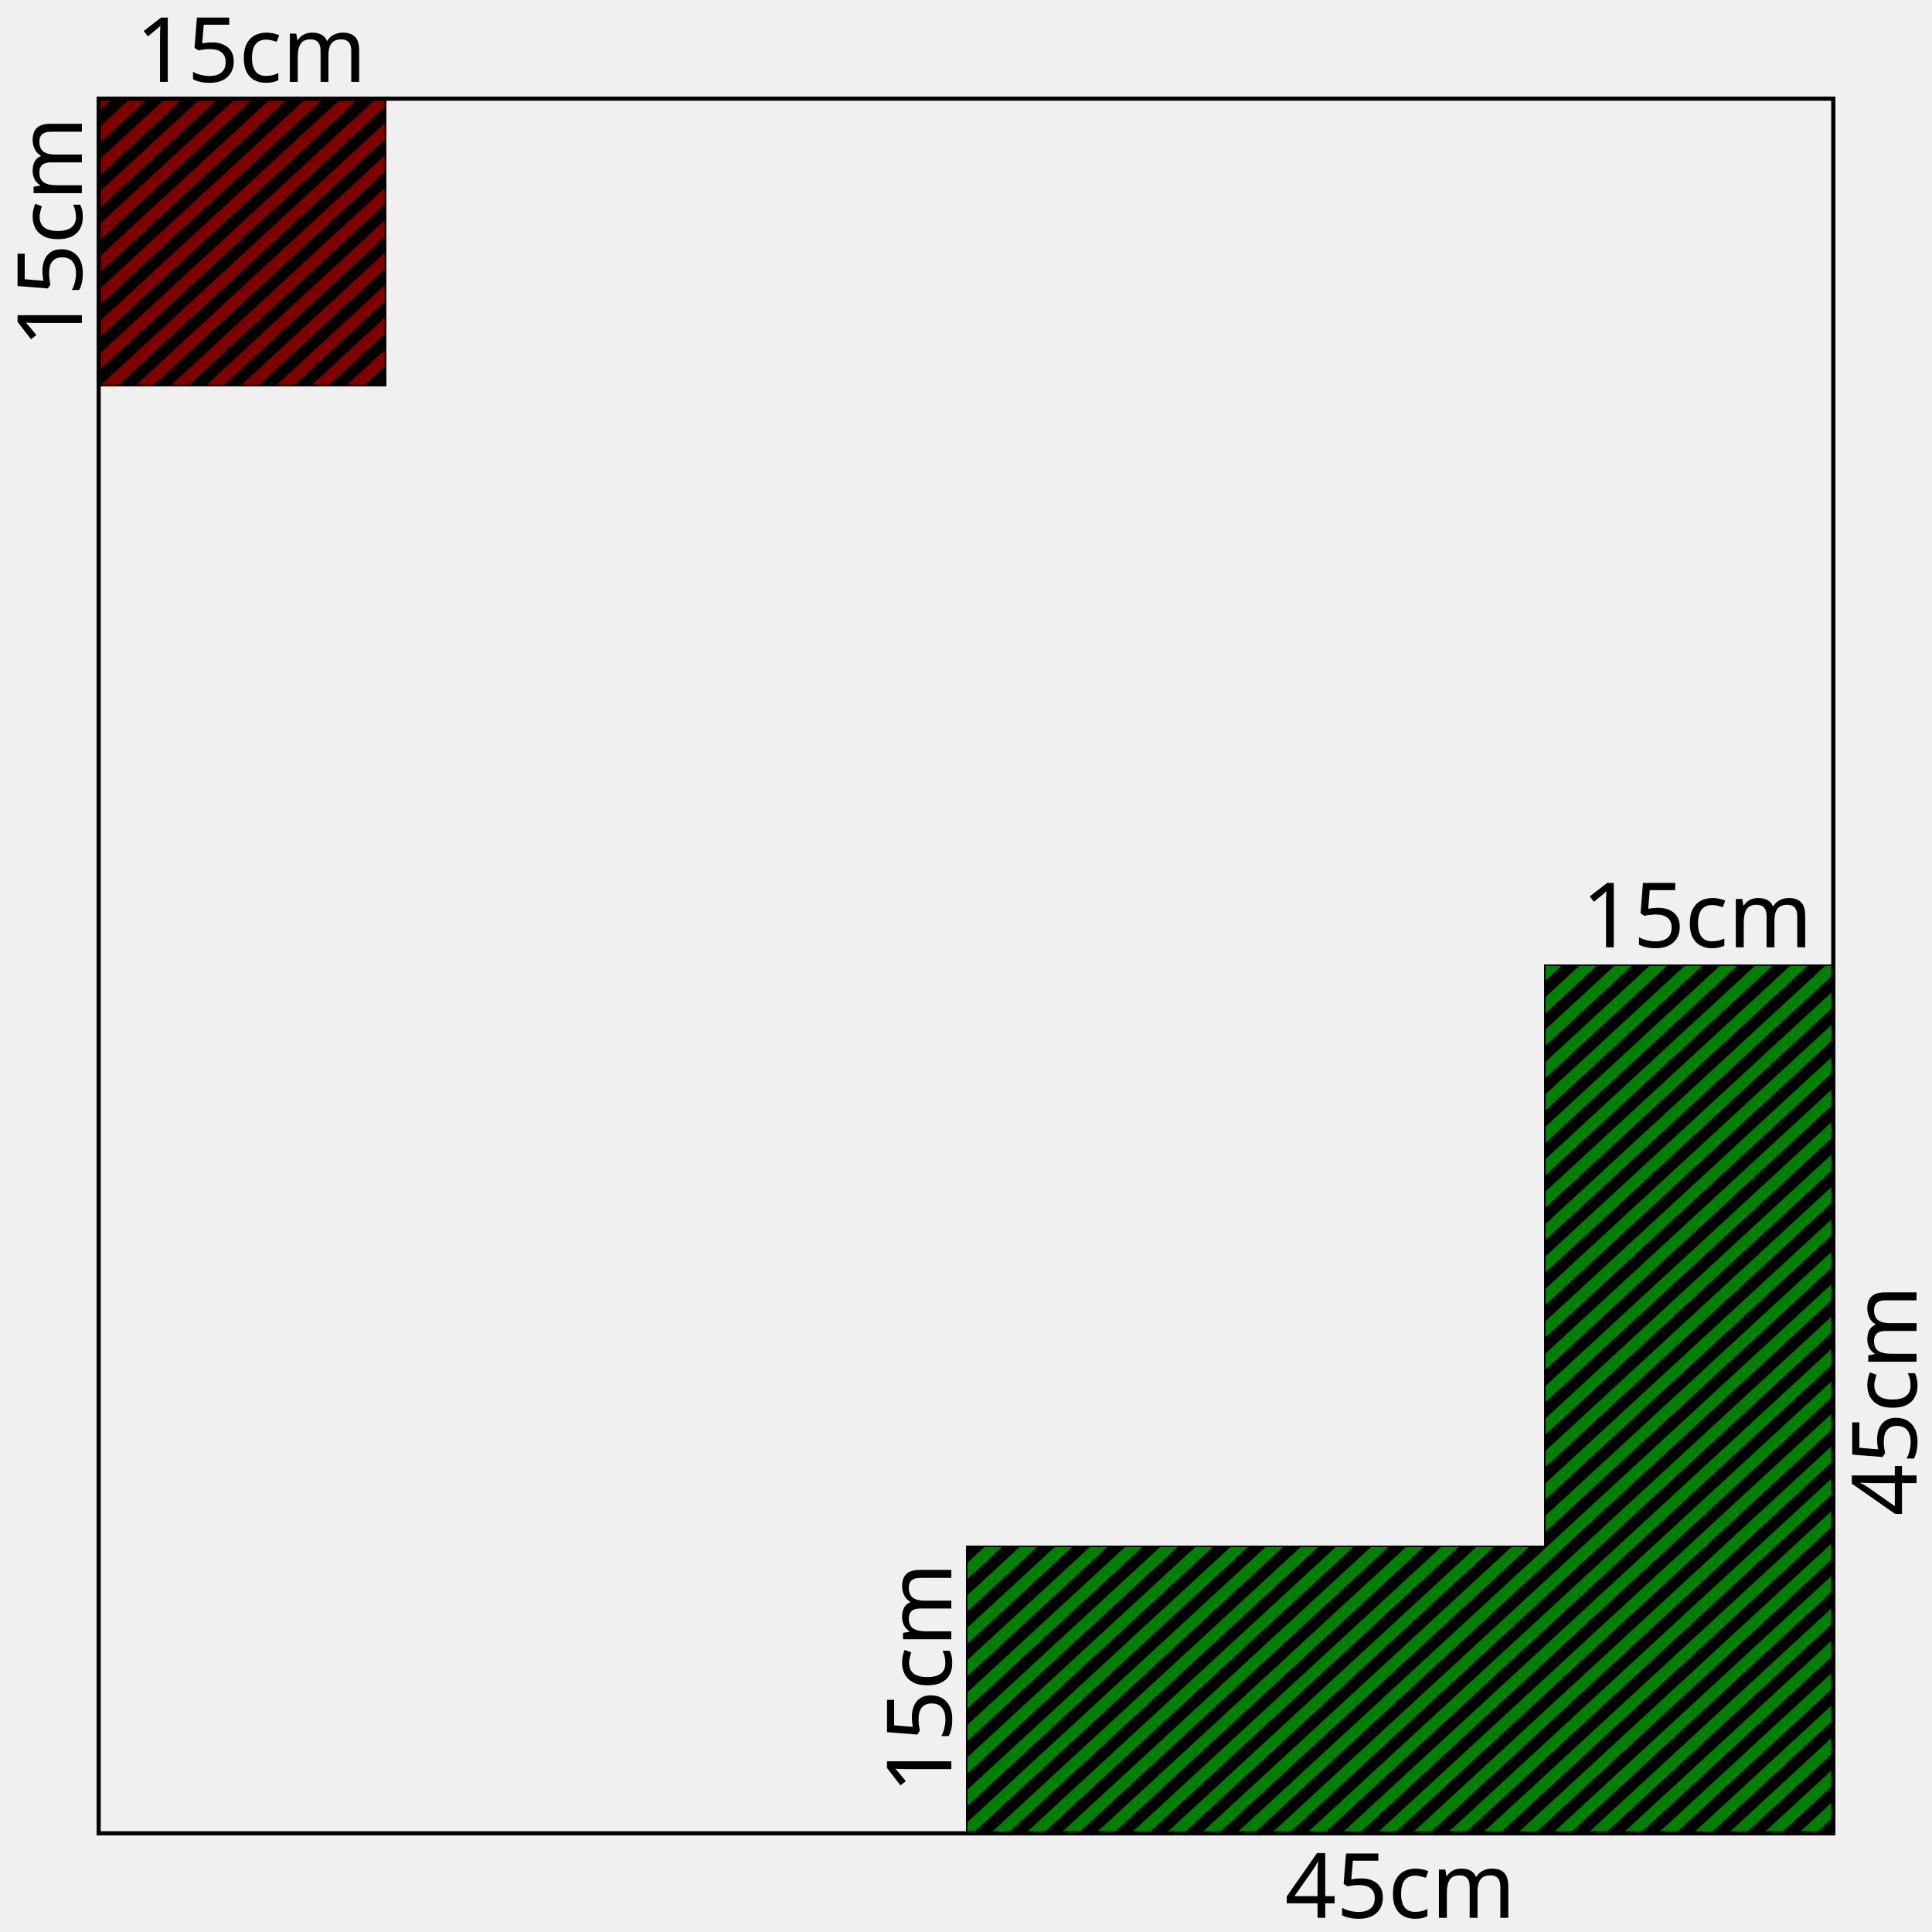
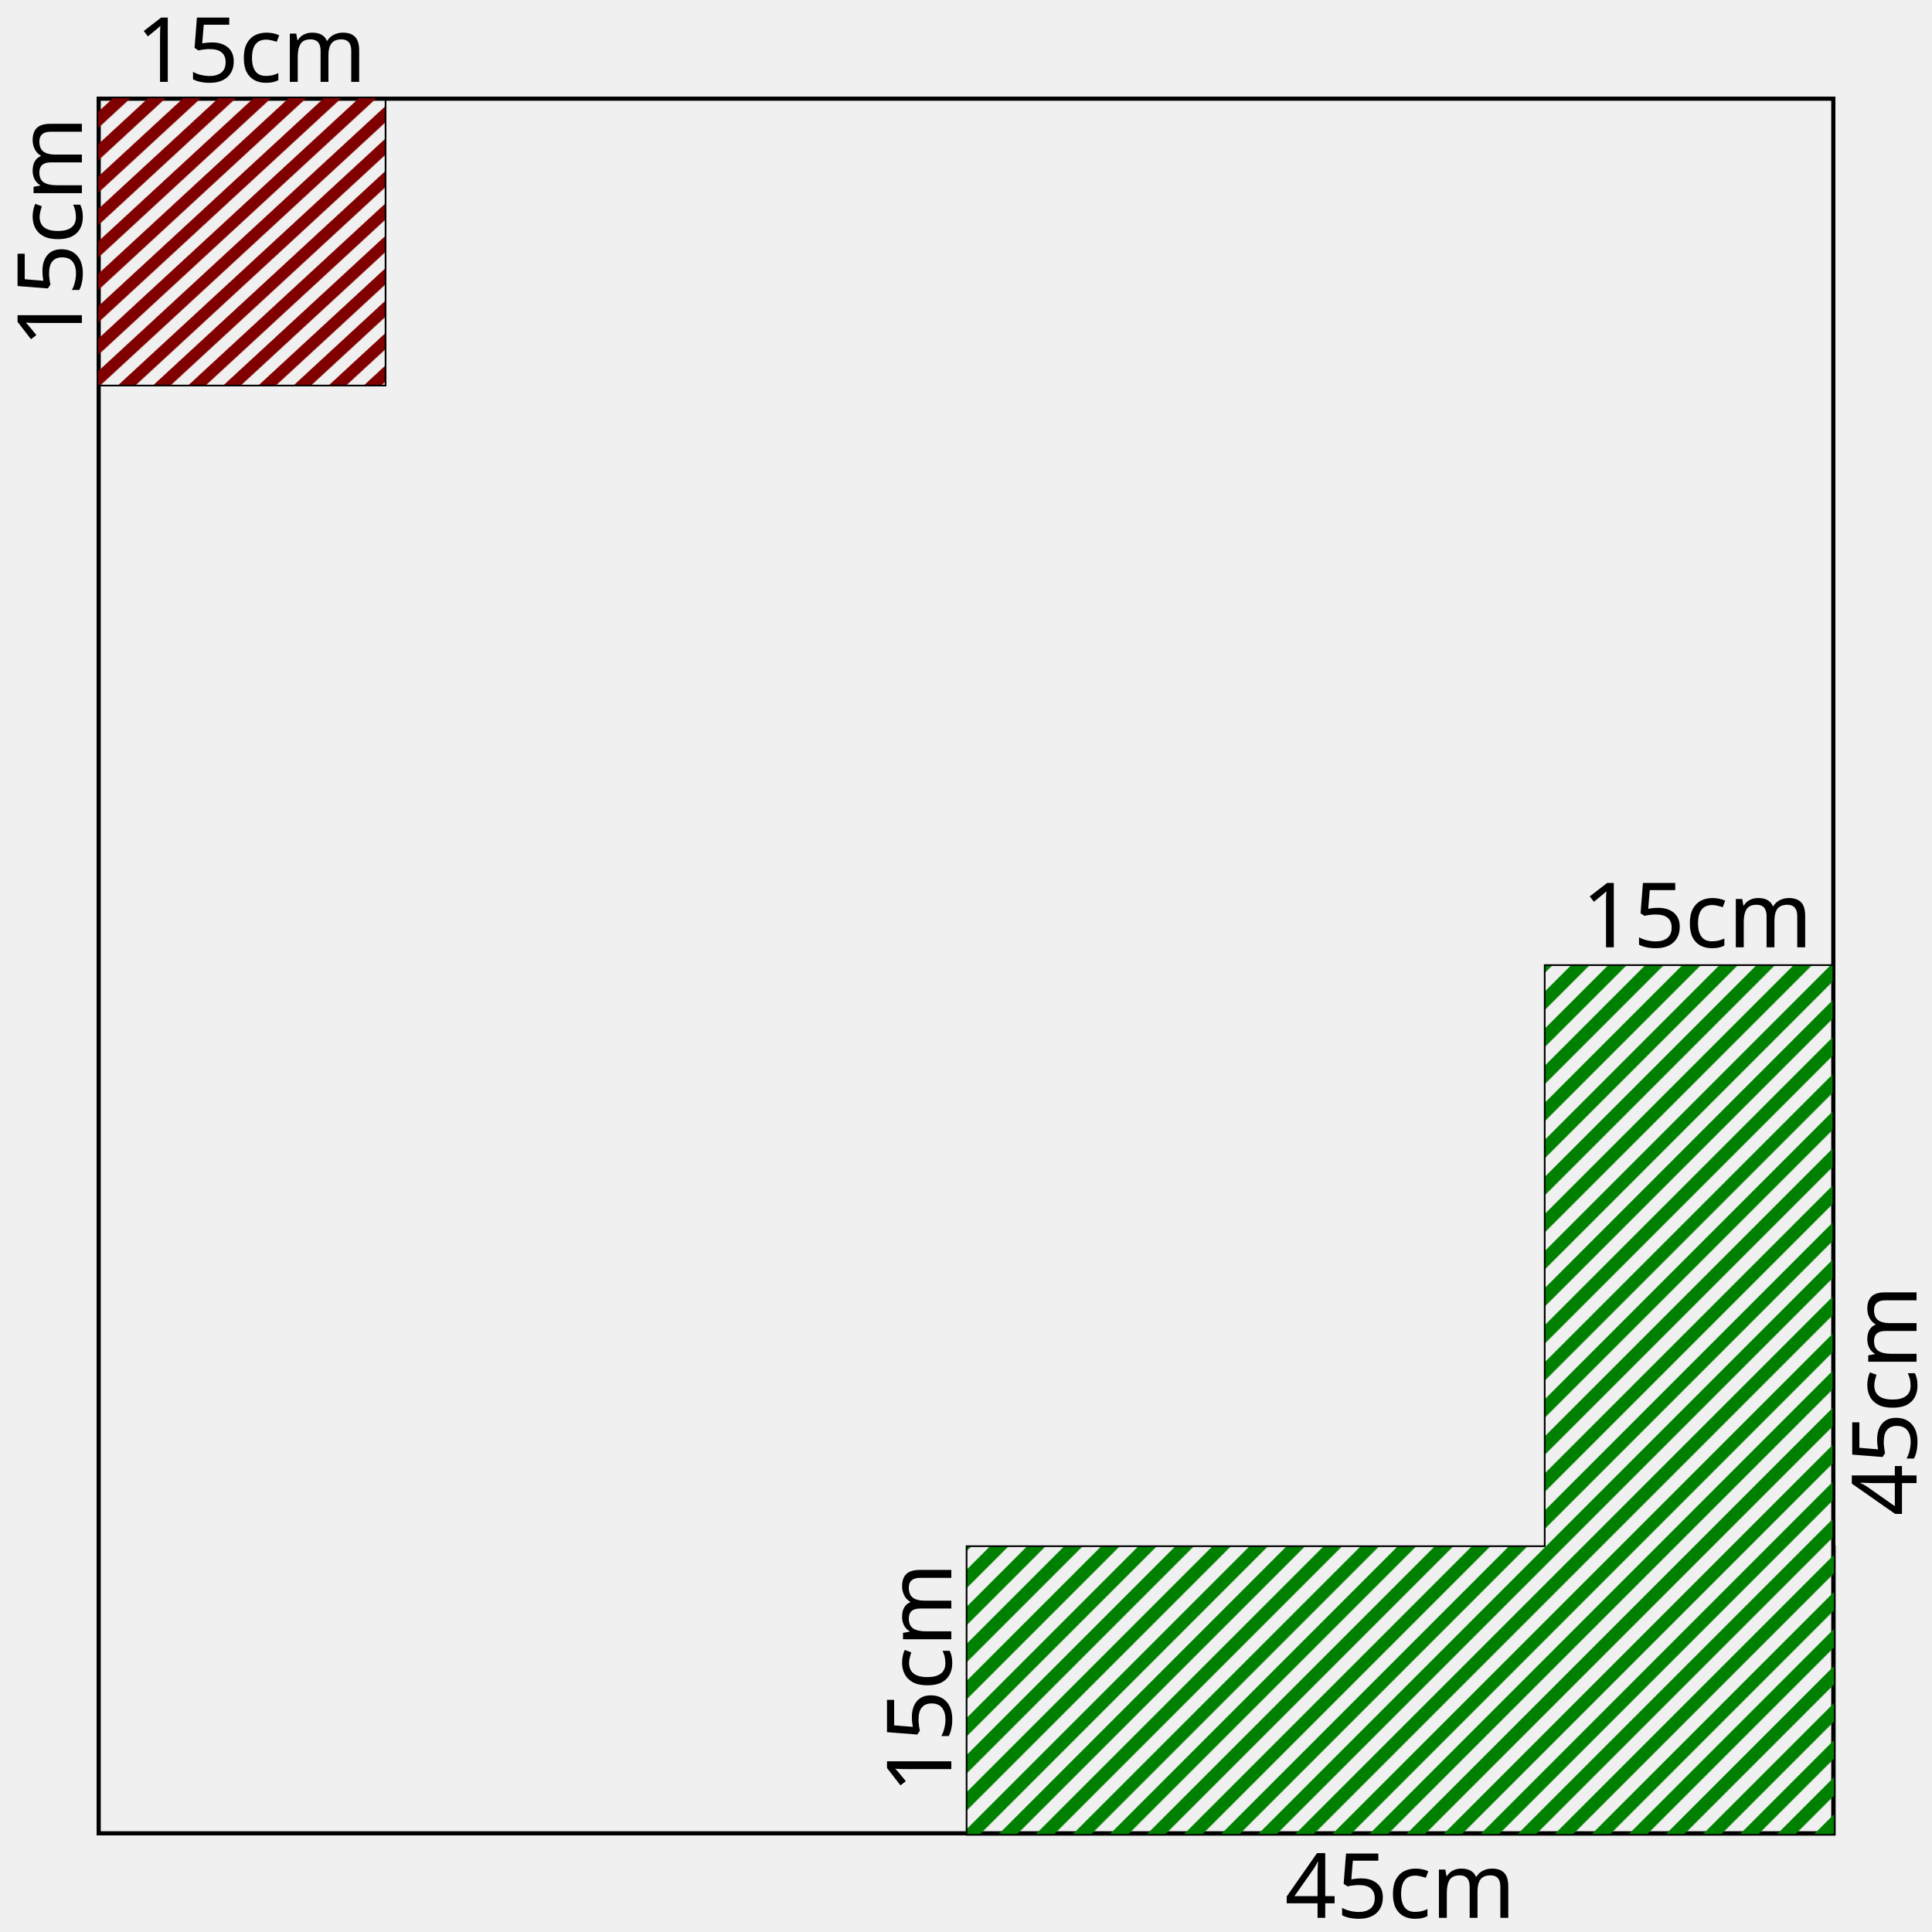
- <svg xmlns="http://www.w3.org/2000/svg" xmlns:ns2="http://www.openswatchbook.org/uri/2009/osb" xmlns:xlink="http://www.w3.org/1999/xlink" width="100mm" height="100mm" viewBox="0 0 354.331 354.331" id="svg2" version="1.1">
+ <svg xmlns="http://www.w3.org/2000/svg" xmlns:ns1="http://www.openswatchbook.org/uri/2009/osb" xmlns:xlink="http://www.w3.org/1999/xlink" width="100mm" height="100mm" viewBox="0 0 354.331 354.331" id="svg2" version="1.1">
  <defs id="defs4">
-     <marker style="overflow:visible" id="marker3022" refX="0" refY="0" orient="auto">
-       <path transform="matrix(-0.8,0,0,-0.8,-10,0)" style="fill:#000000;fill-opacity:1;fill-rule:evenodd;stroke:#000000;stroke-width:1pt;stroke-opacity:1" d="M 0,0 5,-5 -12.5,0 5,5 Z" id="path3020" />
-     </marker>
-     <marker style="overflow:visible" id="marker3012" refX="0" refY="0" orient="auto">
-       <path transform="matrix(-0.8,0,0,-0.8,-10,0)" style="fill:#000000;fill-opacity:1;fill-rule:evenodd;stroke:#000000;stroke-width:1pt;stroke-opacity:1" d="M 0,0 5,-5 -12.5,0 5,5 Z" id="path3010" />
-     </marker>
-     <marker style="overflow:visible" id="marker2726" refX="0" refY="0" orient="auto">
-       <path transform="matrix(-0.8,0,0,-0.8,-10,0)" style="fill:#000000;fill-opacity:1;fill-rule:evenodd;stroke:#000000;stroke-width:1pt;stroke-opacity:1" d="M 0,0 5,-5 -12.5,0 5,5 Z" id="path2724" />
-     </marker>
-     <marker style="overflow:visible" id="marker2716" refX="0" refY="0" orient="auto">
-       <path transform="matrix(-0.8,0,0,-0.8,-10,0)" style="fill:#000000;fill-opacity:1;fill-rule:evenodd;stroke:#000000;stroke-width:1pt;stroke-opacity:1" d="M 0,0 5,-5 -12.5,0 5,5 Z" id="path2714" />
-     </marker>
-     <marker style="overflow:visible" id="Legs" refX="0" refY="0" orient="auto">
-       <g transform="scale(-0.7)" id="g2063" style="fill:#000000;fill-opacity:1;stroke:#000000;stroke-opacity:1">
-         <g transform="matrix(0,-1,-1,0,20.70862,21.31391)" id="g2057" style="fill:#000000;fill-opacity:1;stroke:#000000;stroke-opacity:1">
-           <path style="fill:#000000;fill-opacity:1;fill-rule:evenodd;stroke:#000000;stroke-width:1pt;stroke-opacity:1" d="m 21.221,20.675 c -6.91,4.721 -2.455,6.607 -5.841,13.443" id="path2053" />
-           <path style="fill:#000000;fill-opacity:1;fill-rule:evenodd;stroke:#000000;stroke-width:1pt;stroke-opacity:1" d="m 21.398,20.548 c -1.361,8.348 3.536,8.77 4.505,13.825" id="path2055" />
-         </g>
-         <path style="fill:#000000;fill-opacity:1;fill-rule:evenodd;stroke:#000000;stroke-width:1pt;stroke-opacity:1" d="m -14.09,-6.732 -0.922,4.043 3.963,-1.223 z" id="path2059" />
-         <path style="fill:#000000;fill-opacity:1;fill-rule:evenodd;stroke:#000000;stroke-width:1pt;stroke-opacity:1" d="m -15.216,4.557 1.874,3.7 2.267,-3.473 z" id="path2061" />
-       </g>
-     </marker>
-     <marker style="overflow:visible" id="TriangleOutL" refX="0" refY="0" orient="auto">
-       <path transform="scale(0.8)" style="fill:#000000;fill-opacity:1;fill-rule:evenodd;stroke:#000000;stroke-width:1pt;stroke-opacity:1" d="M 5.77,0 -2.88,5 V -5 Z" id="path1996" />
-     </marker>
-     <marker style="overflow:visible" id="Tail" refX="0" refY="0" orient="auto">
-       <g transform="scale(-1.2)" id="g1902" style="fill:#000000;fill-opacity:1;stroke:#000000;stroke-opacity:1">
-         <path style="fill:#000000;fill-opacity:1;fill-rule:evenodd;stroke:#000000;stroke-width:0.8;stroke-linecap:round;stroke-opacity:1" d="M -3.805,-3.959 0.544,0" id="path1890" />
-         <path style="fill:#000000;fill-opacity:1;fill-rule:evenodd;stroke:#000000;stroke-width:0.8;stroke-linecap:round;stroke-opacity:1" d="M -1.287,-3.959 3.062,0" id="path1892" />
-         <path style="fill:#000000;fill-opacity:1;fill-rule:evenodd;stroke:#000000;stroke-width:0.8;stroke-linecap:round;stroke-opacity:1" d="M 1.305,-3.959 5.654,0" id="path1894" />
-         <path style="fill:#000000;fill-opacity:1;fill-rule:evenodd;stroke:#000000;stroke-width:0.8;stroke-linecap:round;stroke-opacity:1" d="M -3.805,4.178 0.544,0.22" id="path1896" />
-         <path style="fill:#000000;fill-opacity:1;fill-rule:evenodd;stroke:#000000;stroke-width:0.8;stroke-linecap:round;stroke-opacity:1" d="M -1.287,4.178 3.062,0.22" id="path1898" />
-         <path style="fill:#000000;fill-opacity:1;fill-rule:evenodd;stroke:#000000;stroke-width:0.8;stroke-linecap:round;stroke-opacity:1" d="M 1.305,4.178 5.654,0.22" id="path1900" />
-       </g>
-     </marker>
-     <marker style="overflow:visible" id="Arrow1Lstart" refX="0" refY="0" orient="auto">
-       <path transform="matrix(0.8,0,0,0.8,10,0)" style="fill:#000000;fill-opacity:1;fill-rule:evenodd;stroke:#000000;stroke-width:1pt;stroke-opacity:1" d="M 0,0 5,-5 -12.5,0 5,5 Z" id="path1854" />
-     </marker>
-     <pattern xlink:href="#pattern5602" id="pattern1841" patternTransform="matrix(1.610902,1.486196,-2.453452,2.263521,339.3997,454.8334)" />
-     <marker style="overflow:visible" id="marker3224" refX="0" refY="0" orient="auto">
-       <path transform="matrix(-1.1,0,0,-1.1,-1.1,0)" d="M 8.719,4.034 -2.207,0.016 8.719,-4.002 c -1.745,2.372 -1.735,5.617 -6e-7,8.035 z" style="fill:#ffffff;fill-opacity:1;fill-rule:evenodd;stroke:#000000;stroke-width:0.625;stroke-linejoin:round;stroke-opacity:1" id="path3222" />
-     </marker>
-     <marker style="overflow:visible" id="marker3196" refX="0" refY="0" orient="auto">
-       <path transform="matrix(1.1,0,0,1.1,1.1,0)" d="M 8.719,4.034 -2.207,0.016 8.719,-4.002 c -1.745,2.372 -1.735,5.617 -6e-7,8.035 z" style="fill:#ffffff;fill-opacity:1;fill-rule:evenodd;stroke:#ffffff;stroke-width:0.625;stroke-linejoin:round;stroke-opacity:1" id="path3194" />
-     </marker>
-     <linearGradient id="linearGradient5588" ns2:paint="solid">
+     <linearGradient id="linearGradient5588" ns1:paint="solid">
      <stop style="stop-color:#000000;stop-opacity:1;" offset="0" id="stop5590" />
    </linearGradient>
-     <pattern xlink:href="#pattern5598" id="pattern5602" patternTransform="matrix(1.610902,1.486196,-2.453452,2.263521,339.3997,454.8334)" />
-     <pattern xlink:href="#Strips1_1" id="pattern5598" patternTransform="matrix(1.699375,1.699375,-2.588199,2.588199,348.5714,254.2857)" />
-     <pattern id="Strips1_1" patternTransform="translate(0,0) scale(10,10)" height="1" width="2" patternUnits="userSpaceOnUse">
-       <rect id="rect4859" height="2" width="1" y="-0.5" x="0" style="fill:black;stroke:none" />
-     </pattern>
    <pattern xlink:href="#pattern5598-5" id="pattern5602-1" patternTransform="matrix(1.610902,1.486197,-2.453452,2.263521,339.3998,454.8334)" />
    <pattern xlink:href="#Strips1_1-2" id="pattern5598-5" patternTransform="matrix(1.699375,1.699375,-2.588199,2.588199,348.5714,254.2857)" />
    <pattern id="Strips1_1-2" patternTransform="translate(0,0) scale(10,10)" height="1" width="2" patternUnits="userSpaceOnUse">
-       <rect id="rect4859-6" height="2" width="1" y="-0.5" x="0" style="fill:black;stroke:none" />
+       <rect id="rect4859-6" height="2" width="1" y="-0.5" x="0" style="fill:#800000;stroke:none" />
+     </pattern>
+     <pattern xlink:href="#pattern5598-2" id="pattern5602-6" patternTransform="matrix(1.699375,1.699375,-2.588199,2.588199,348.5715,254.2857)" />
+     <pattern xlink:href="#Strips1_1-9" id="pattern5598-2" patternTransform="matrix(1.699375,1.699375,-2.588199,2.588199,348.5714,254.2857)" />
+     <pattern id="Strips1_1-9" patternTransform="translate(0,0) scale(10,10)" height="1" width="2" patternUnits="userSpaceOnUse">
+       <rect id="rect4859-1" height="2" width="1" y="-0.5" x="0" style="fill:#008000;stroke:none" />
    </pattern>
  </defs>
  <g id="layer1" transform="translate(-172.5028,-203.1046)">
-     <rect style="color:#000000;display:inline;overflow:visible;visibility:visible;fill:#800000;fill-opacity:1;fill-rule:nonzero;stroke:#000000;stroke-width:0.311;stroke-miterlimit:4;stroke-dasharray:none;stroke-dashoffset:0;stroke-opacity:1;marker:none;enable-background:accumulate" id="rect1968" width="52.839" height="52.839" x="190.375" y="220.976" />
-     <path id="path1931" style="color:#000000;display:inline;overflow:visible;visibility:visible;fill:#008000;fill-opacity:1;fill-rule:nonzero;stroke:#000000;stroke-width:0.22;stroke-miterlimit:4;stroke-dasharray:none;stroke-dashoffset:0;stroke-opacity:1;marker:none;enable-background:accumulate" d="M 455.806,380.108 V 486.679 H 349.777 v 52.93 h 159.23 v -52.93 h -0.271 V 380.108 Z" />
    <text xml:space="preserve" style="font-style:normal;font-variant:normal;font-weight:normal;font-stretch:normal;font-size:16.535px;line-height:10.335px;font-family:'Nova Round';-inkscape-font-specification:'Nova Round, Normal';font-variant-ligatures:normal;font-variant-caps:normal;font-variant-numeric:normal;font-variant-east-asian:normal;letter-spacing:0px;word-spacing:0px;fill:#000000;fill-opacity:1;stroke:none;stroke-width:0.413" x="408.146" y="554.838" id="text3002">
      <tspan id="tspan3000" x="408.146" y="554.838" style="font-style:normal;font-variant:normal;font-weight:normal;font-stretch:normal;font-size:16.535px;font-family:'Nova Round';-inkscape-font-specification:'Nova Round, Normal';font-variant-ligatures:normal;font-variant-caps:normal;font-variant-numeric:normal;font-variant-east-asian:normal;stroke-width:0.413">45cm</tspan>
    </text>
    <text xml:space="preserve" style="font-style:normal;font-variant:normal;font-weight:normal;font-stretch:normal;font-size:16.535px;line-height:10.335px;font-family:'Nova Round';-inkscape-font-specification:'Nova Round, Normal';font-variant-ligatures:normal;font-variant-caps:normal;font-variant-numeric:normal;font-variant-east-asian:normal;letter-spacing:0px;word-spacing:0px;fill:#000000;fill-opacity:1;stroke:none;stroke-width:0.413" x="-481.105" y="524" id="text3262" transform="rotate(-90)">
      <tspan id="tspan3260" x="-481.105" y="524" style="font-style:normal;font-variant:normal;font-weight:normal;font-stretch:normal;font-size:16.535px;font-family:'Nova Round';-inkscape-font-specification:'Nova Round, Normal';font-variant-ligatures:normal;font-variant-caps:normal;font-variant-numeric:normal;font-variant-east-asian:normal;stroke-width:0.413">45cm</tspan>
    </text>
    <rect style="color:#000000;display:inline;overflow:visible;visibility:visible;fill:none;fill-opacity:1;fill-rule:nonzero;stroke:#000000;stroke-width:0.762;stroke-miterlimit:4;stroke-dasharray:none;stroke-dashoffset:0;stroke-opacity:1;marker:none;enable-background:accumulate" id="rect4136" width="318.136" height="318.136" x="190.6" y="221.202" />
-     <path id="rect5600" style="color:#000000;display:inline;overflow:visible;visibility:visible;fill:url(#pattern1841);fill-opacity:1;fill-rule:nonzero;stroke:#000000;stroke-width:0.22;stroke-miterlimit:4;stroke-dasharray:none;stroke-dashoffset:0;stroke-opacity:1;marker:none;enable-background:accumulate" d="M 455.806,380.108 V 486.679 H 349.777 v 52.93 h 159.23 v -52.93 h -0.271 V 380.108 Z" />
+     <path id="rect5600" style="color:#000000;font-variation-settings:normal;display:inline;overflow:visible;visibility:visible;opacity:1;vector-effect:none;fill:url(#pattern5602-6);fill-opacity:1;fill-rule:nonzero;stroke:#000000;stroke-width:0.311;stroke-linecap:butt;stroke-linejoin:miter;stroke-miterlimit:4;stroke-dasharray:none;stroke-dashoffset:0;stroke-opacity:1;marker:none;enable-background:accumulate;stop-color:#000000;stop-opacity:1" d="M 455.806,380.108 V 486.679 H 349.777 v 52.93 h 159.23 v -52.93 h -0.271 V 380.108 Z" />
    <text xml:space="preserve" style="font-style:normal;font-variant:normal;font-weight:normal;font-stretch:normal;font-size:16.535px;line-height:10.335px;font-family:'Nova Round';-inkscape-font-specification:'Nova Round, Normal';font-variant-ligatures:normal;font-variant-caps:normal;font-variant-numeric:normal;font-variant-east-asian:normal;letter-spacing:0px;word-spacing:0px;fill:#000000;fill-opacity:1;stroke:none;stroke-width:0.413" x="-532.007" y="346.977" id="text3266" transform="rotate(-90)">
      <tspan id="tspan3264" x="-532.007" y="346.977" style="font-style:normal;font-variant:normal;font-weight:normal;font-stretch:normal;font-size:16.535px;font-family:'Nova Round';-inkscape-font-specification:'Nova Round, Normal';font-variant-ligatures:normal;font-variant-caps:normal;font-variant-numeric:normal;font-variant-east-asian:normal;stroke-width:0.413">15cm</tspan>
    </text>
    <text xml:space="preserve" style="font-style:normal;font-variant:normal;font-weight:normal;font-stretch:normal;font-size:16.535px;line-height:10.335px;font-family:'Nova Round';-inkscape-font-specification:'Nova Round, Normal';font-variant-ligatures:normal;font-variant-caps:normal;font-variant-numeric:normal;font-variant-east-asian:normal;letter-spacing:0px;word-spacing:0px;fill:#000000;fill-opacity:1;stroke:none;stroke-width:0.413" x="462.599" y="376.834" id="text3270">
      <tspan id="tspan3268" x="462.599" y="376.834" style="font-style:normal;font-variant:normal;font-weight:normal;font-stretch:normal;font-size:16.535px;font-family:'Nova Round';-inkscape-font-specification:'Nova Round, Normal';font-variant-ligatures:normal;font-variant-caps:normal;font-variant-numeric:normal;font-variant-east-asian:normal;stroke-width:0.413">15cm</tspan>
    </text>
    <text xml:space="preserve" style="font-style:normal;font-variant:normal;font-weight:normal;font-stretch:normal;font-size:16.535px;line-height:10.335px;font-family:'Nova Round';-inkscape-font-specification:'Nova Round, Normal';font-variant-ligatures:normal;font-variant-caps:normal;font-variant-numeric:normal;font-variant-east-asian:normal;letter-spacing:0px;word-spacing:0px;fill:#000000;fill-opacity:1;stroke:none;stroke-width:0.413" x="-266.79" y="187.518" id="text986" transform="rotate(-90)">
      <tspan id="tspan984" x="-266.79" y="187.518" style="font-style:normal;font-variant:normal;font-weight:normal;font-stretch:normal;font-size:16.535px;font-family:'Nova Round';-inkscape-font-specification:'Nova Round, Normal';font-variant-ligatures:normal;font-variant-caps:normal;font-variant-numeric:normal;font-variant-east-asian:normal;stroke-width:0.413">15cm</tspan>
    </text>
    <text xml:space="preserve" style="font-style:normal;font-variant:normal;font-weight:normal;font-stretch:normal;font-size:16.535px;line-height:10.335px;font-family:'Nova Round';-inkscape-font-specification:'Nova Round, Normal';font-variant-ligatures:normal;font-variant-caps:normal;font-variant-numeric:normal;font-variant-east-asian:normal;letter-spacing:0px;word-spacing:0px;fill:#000000;fill-opacity:1;stroke:none;stroke-width:0.413" x="197.4" y="218.12" id="text990">
      <tspan id="tspan988" x="197.4" y="218.12" style="font-style:normal;font-variant:normal;font-weight:normal;font-stretch:normal;font-size:16.535px;font-family:'Nova Round';-inkscape-font-specification:'Nova Round, Normal';font-variant-ligatures:normal;font-variant-caps:normal;font-variant-numeric:normal;font-variant-east-asian:normal;stroke-width:0.413">15cm</tspan>
    </text>
    <rect style="color:#000000;display:inline;overflow:visible;visibility:visible;fill:url(#pattern5602-1);fill-opacity:1;fill-rule:nonzero;stroke:#000000;stroke-width:0.311;stroke-miterlimit:4;stroke-dasharray:none;stroke-dashoffset:0;stroke-opacity:1;marker:none;enable-background:accumulate" id="rect5600-4" width="52.839" height="52.839" x="190.375" y="220.976" />
  </g>
</svg>
